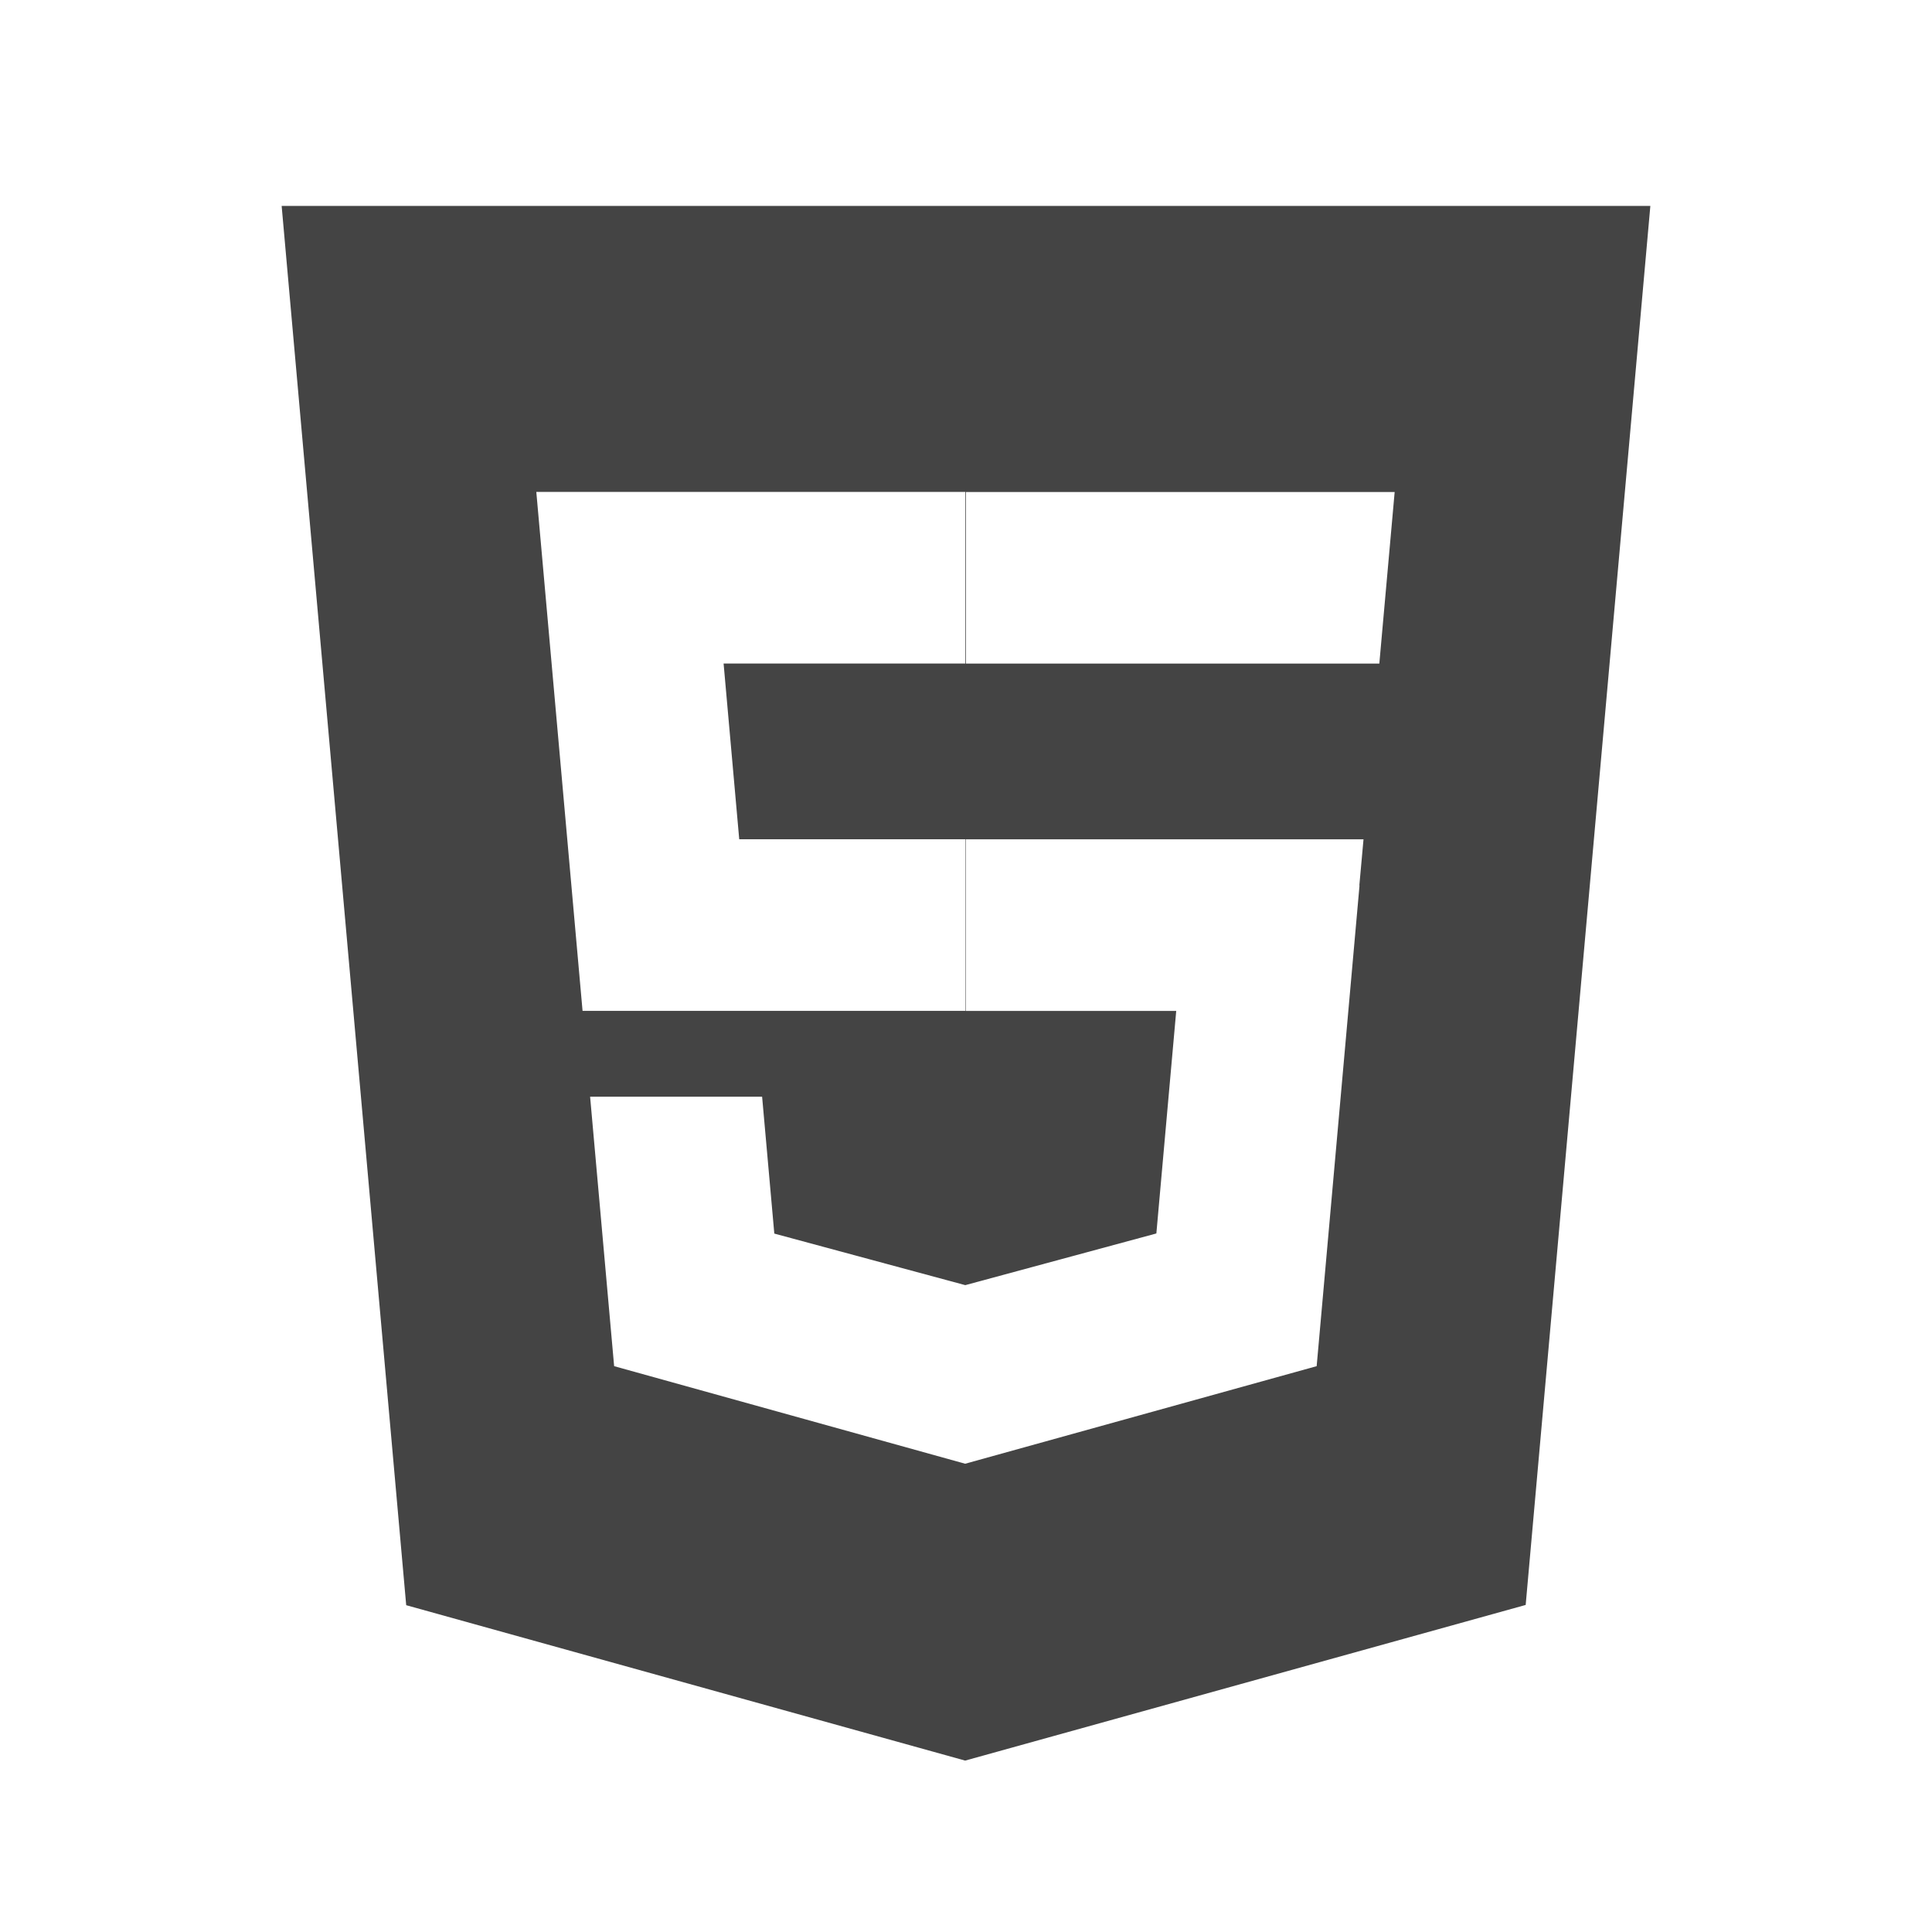
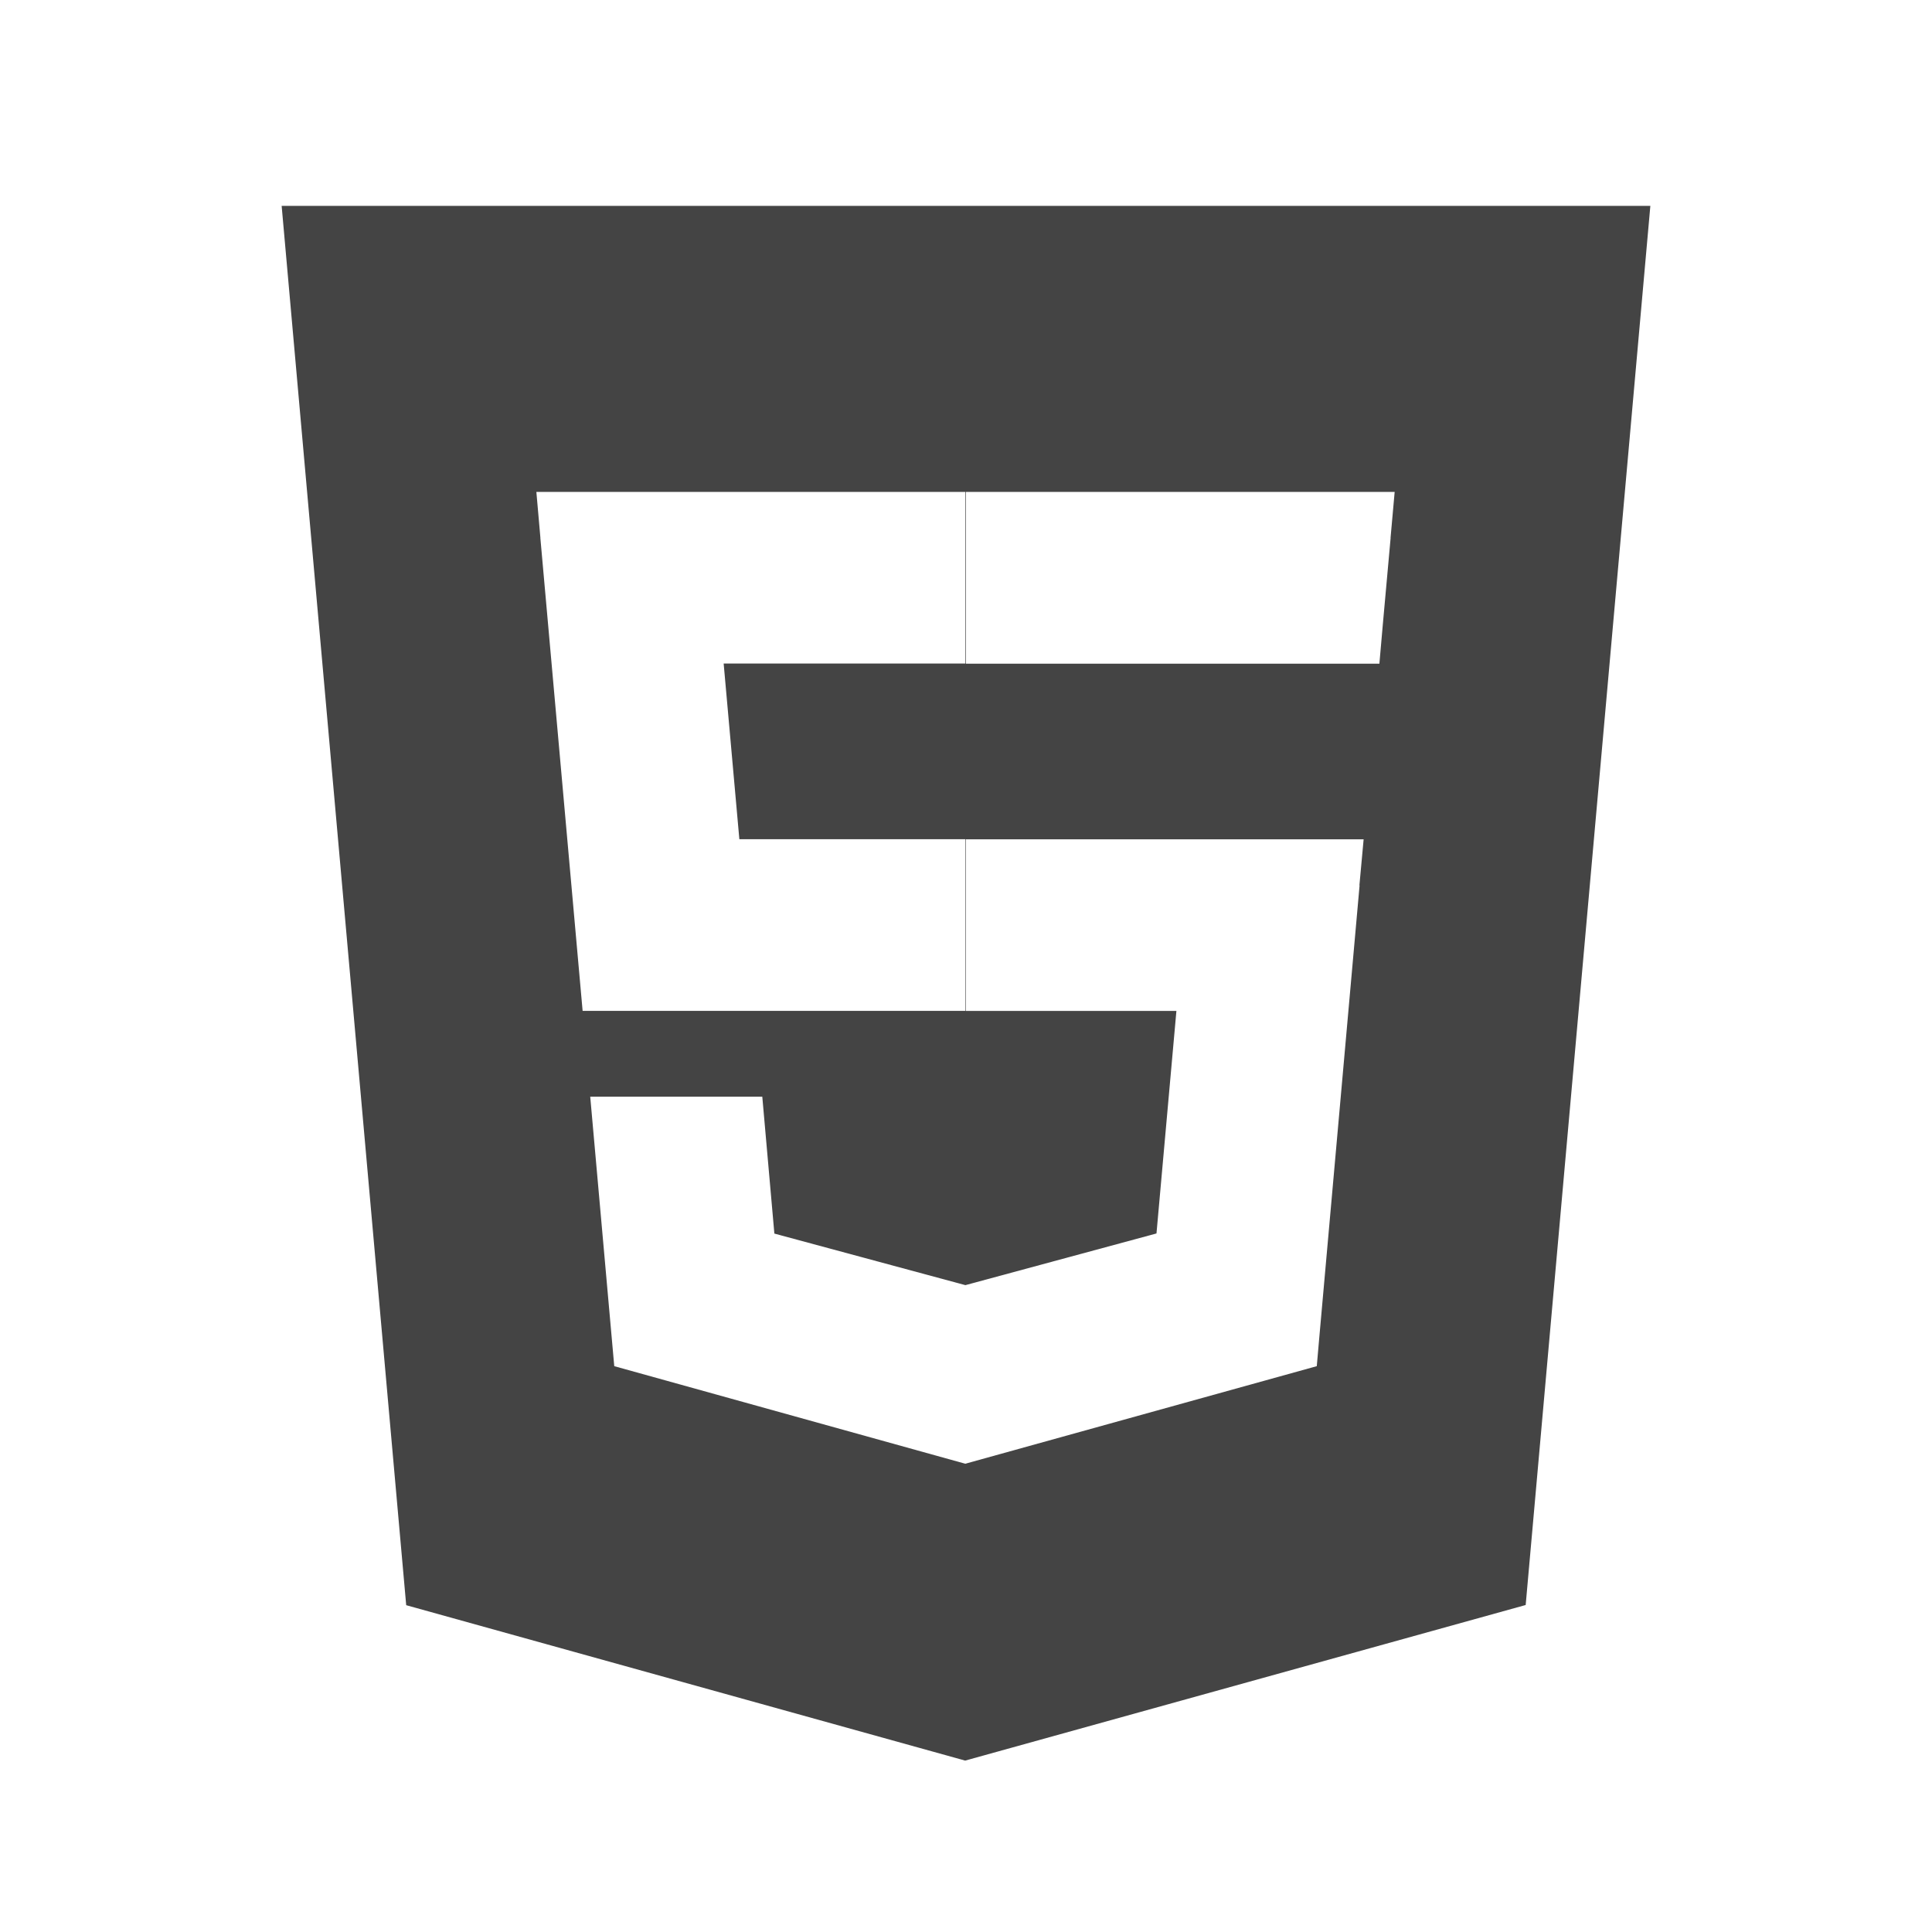
- <svg xmlns="http://www.w3.org/2000/svg" version="1.1" width="32" height="32" viewBox="0 0 32 32">
-   <path fill="#444444" d="M4.665 3.411l2.063 23.176 9.258 2.574 9.284-2.578 2.065-23.172h-22.671zM8.951 8.911l-0.068-0.763h7.107v2.842h-4.005l0.259 2.911h3.746v2.842h-6.341l-0.698-7.833zM22.518 14.665l-0.667 7.483-0.043 0.48-5.822 1.616-5.814-1.616-0.398-4.463h2.849l0.202 2.267 3.163 0.854 3.165-0.856 0.329-3.686h-3.485v-2.842h6.587l-0.069 0.763zM23.032 8.911l-0.129 1.441-0.057 0.639h-6.846v-2.842h7.1l-0.068 0.762z" />
+ <svg xmlns="http://www.w3.org/2000/svg" width="32" height="32" viewBox="0 0 32 32">
+   <path fill="#444" d="M4.665 3.41l2.063 23.177 9.258 2.574 9.284-2.577L27.335 3.41H4.665zm4.286 5.5l-.067-.762h7.107v2.842h-4.005l.26 2.91h3.745v2.843H9.65l-.7-7.833zm13.568 5.755l-.667 7.483-.042.48-5.822 1.616-5.814-1.616-.398-4.463h2.85l.2 2.267 3.164.854 3.165-.856.33-3.686h-3.486v-2.842h6.587l-.07.763zm.514-5.754l-.13 1.442-.056.64H16V8.148h7.1l-.068.76z" />
</svg>
